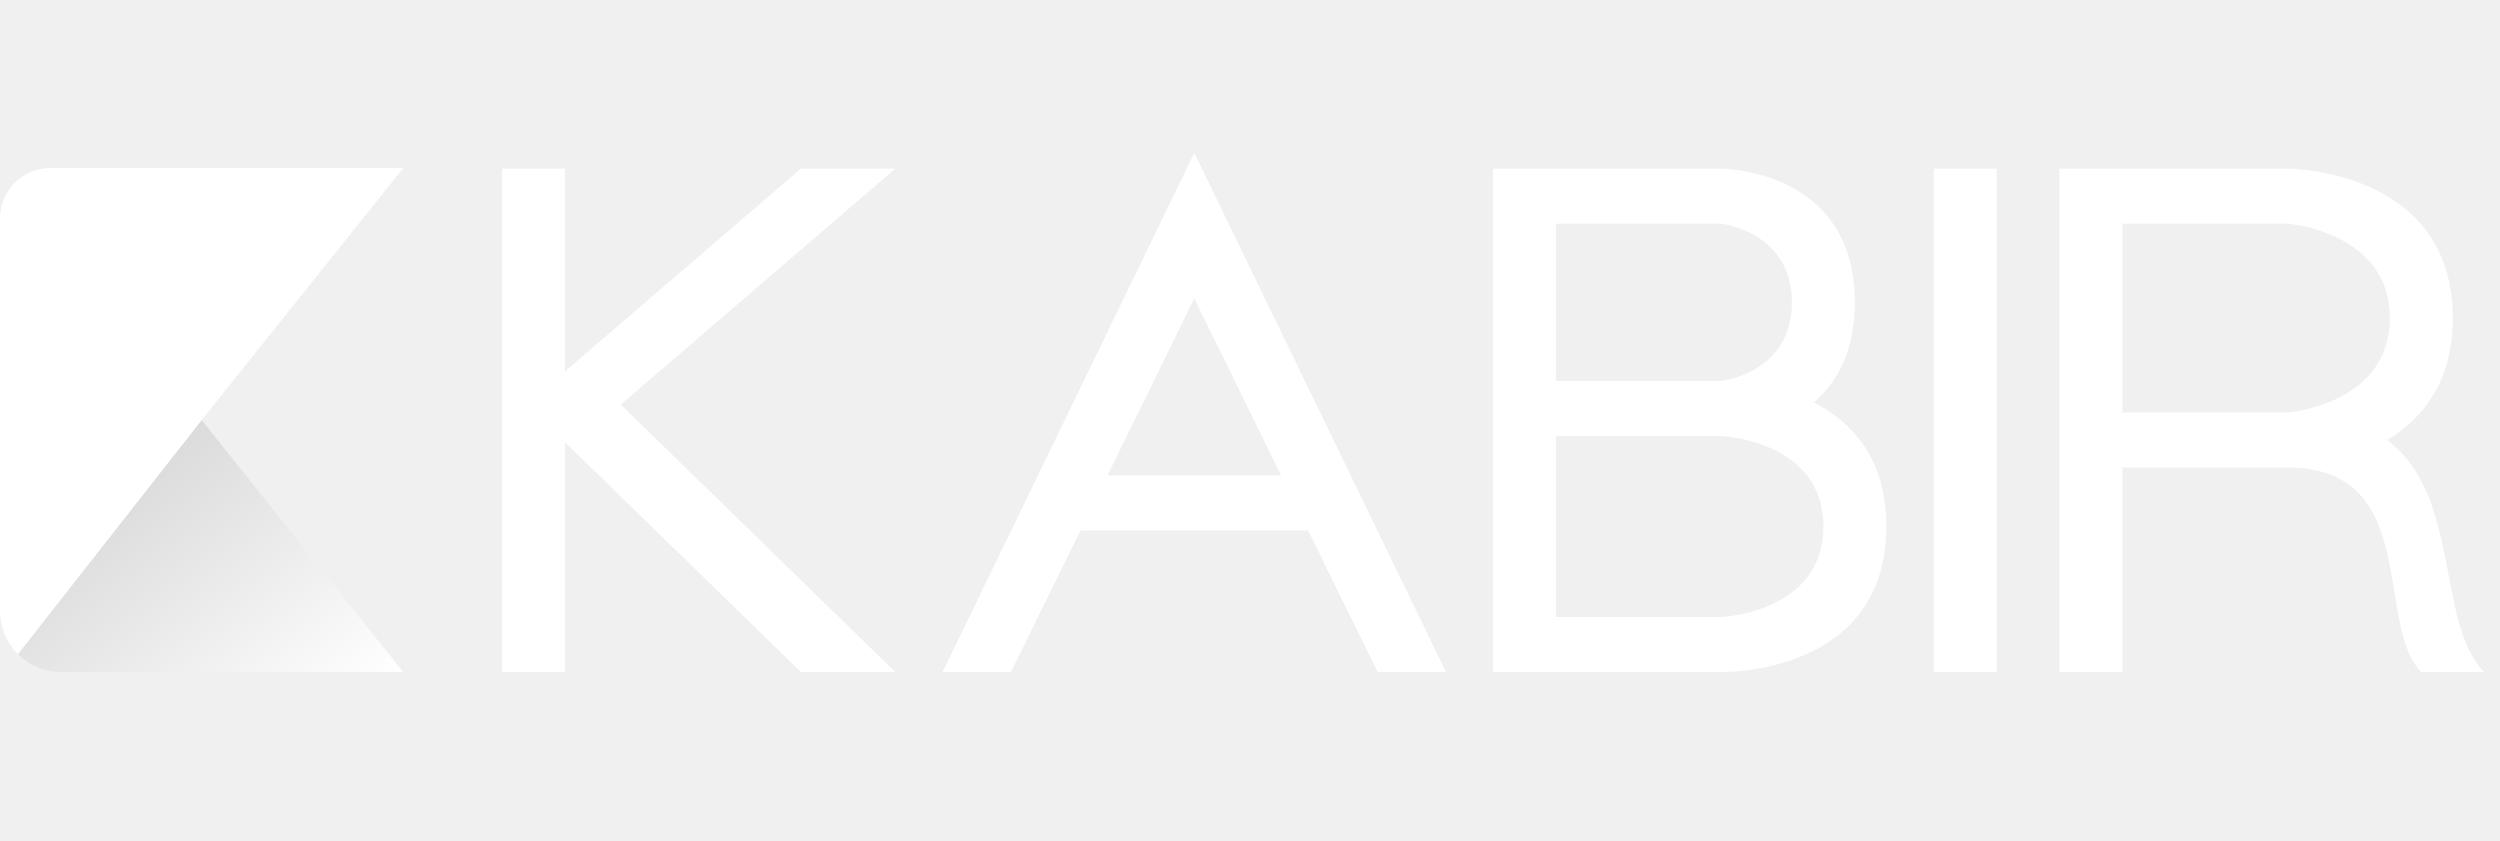
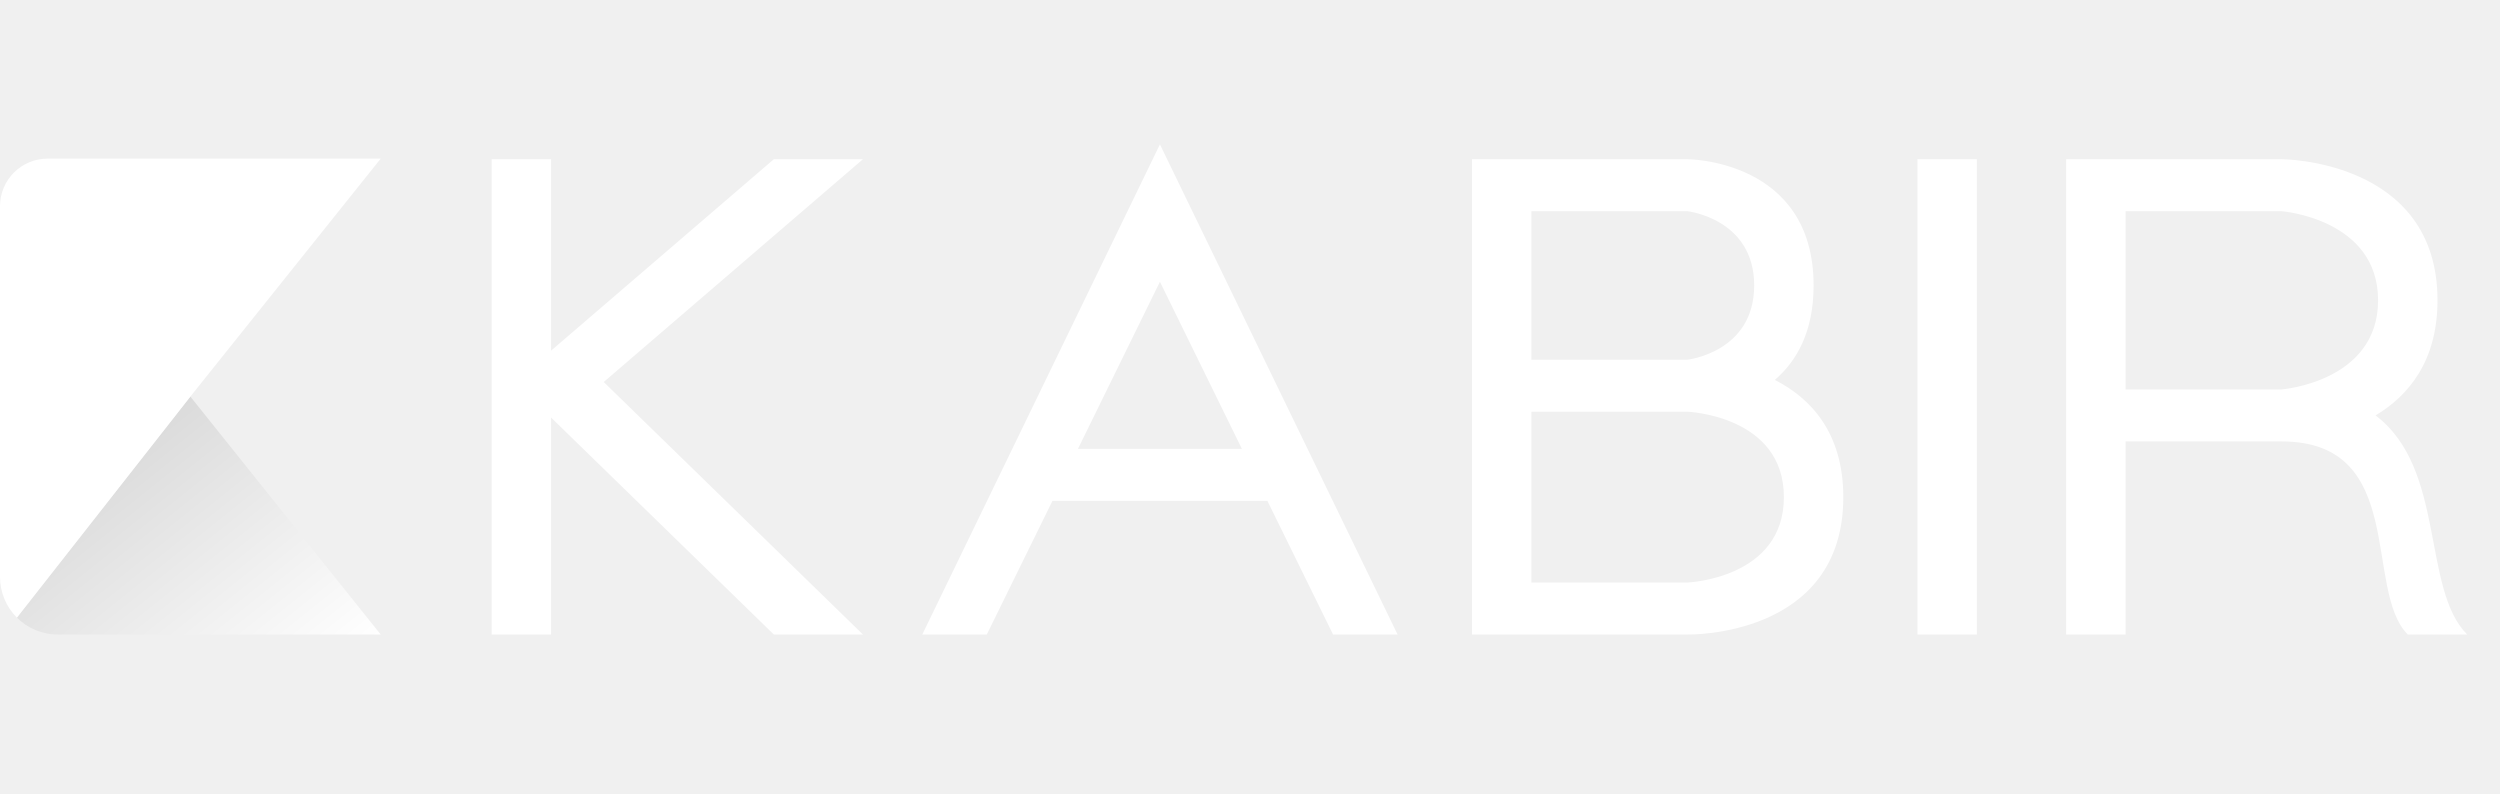
- <svg xmlns="http://www.w3.org/2000/svg" width="372" height="125" viewBox="0 0 372 125" fill="none">
-   <path d="M74.702 25.091V100H84.066V65.801L119.18 100H133.225L92.369 60.205L133.225 25.091H119.18L84.066 55.267V25.091H74.702ZM177.711 44.403L160.776 78.932H155.839V70.739H199.365V78.932H194.646L177.711 44.403ZM140.257 100L177.711 22.75L215.166 100H204.998L194.646 78.932H160.776L150.425 100H140.257ZM222.161 25.091V100H256.104C256.104 100 280.684 100.585 280.684 78.347C280.684 68.142 275.49 62.728 269.894 59.875C273.296 56.949 276.002 52.341 276.002 44.989C276.002 25.091 256.104 25.091 256.104 25.091H222.161ZM231.525 91.807V64.886H256.104C256.104 64.886 271.32 65.472 271.32 78.347C271.32 91.222 256.104 91.807 256.104 91.807H231.525ZM231.525 56.693V33.284H256.104C256.104 33.284 266.639 34.455 266.639 44.989C266.639 55.523 256.104 56.693 256.104 56.693H231.525ZM287.743 25.091V100H297.107V25.091H287.743ZM306.452 25.091V100H315.816V69.568H340.396C360.293 69.568 353.271 92.977 360.293 100H369.657C362.451 92.794 366.328 73.848 355.209 65.472C360.403 62.363 364.975 56.913 364.975 47.33C364.975 25.091 340.396 25.091 340.396 25.091H306.452ZM315.816 61.375V33.284H340.396C340.396 33.284 355.611 34.455 355.611 47.33C355.611 60.205 340.396 61.375 340.396 61.375H315.816Z" fill="white" />
+ <svg xmlns="http://www.w3.org/2000/svg" width="394" height="125" viewBox="0 0 394 125" fill="none">
+   <path d="M77.482 25.091V100H86.845V65.801L121.959 100H136.004L95.148 60.205L136.004 25.091H121.959L86.845 55.267V25.091H77.482ZM182.804 44.403L165.869 78.932H160.931V70.739H204.458V78.932H199.739L182.804 44.403ZM145.35 100L182.804 22.75L220.259 100H210.091L199.739 78.932H165.869L155.518 100H145.35ZM231.982 25.091V100H265.925C265.925 100 290.504 100.585 290.504 78.347C290.504 68.142 285.311 62.728 279.714 59.875C283.116 56.949 285.823 52.341 285.823 44.989C285.823 25.091 265.925 25.091 265.925 25.091H231.982ZM241.345 91.807V64.886H265.925C265.925 64.886 281.141 65.472 281.141 78.347C281.141 91.222 265.925 91.807 265.925 91.807H241.345ZM241.345 56.693V33.284H265.925C265.925 33.284 276.459 34.455 276.459 44.989C276.459 55.523 265.925 56.693 265.925 56.693H241.345ZM302.191 25.091V100H311.554V25.091H302.191ZM325.627 25.091V100H334.991V69.568H359.57C379.468 69.568 372.445 92.977 379.468 100H388.832C381.626 92.794 385.503 73.848 374.384 65.472C379.578 62.363 384.15 56.913 384.15 47.33C384.15 25.091 359.57 25.091 359.57 25.091H325.627ZM334.991 61.375V33.284H359.57C359.57 33.284 374.786 34.455 374.786 47.33C374.786 60.205 359.57 61.375 359.57 61.375H334.991Z" fill="white" />
  <path d="M60 100L30 62.5L2.663 97.338C4.367 99.042 6.679 100 9.09 100H60Z" fill="url(#paint0_linear_375_9)" />
  <path fill-rule="evenodd" clip-rule="evenodd" d="M60 25H7.5C3.358 25 0 28.358 0 32.5V90.91C0 93.321 0.958 95.633 2.663 97.338L30 62.5L60 25Z" fill="white" />
  <defs>
    <linearGradient id="paint0_linear_375_9" x1="60" y1="100" x2="30" y2="62.5" gradientUnits="userSpaceOnUse">
      <stop stop-color="white" />
      <stop offset="1" stop-color="#DBDBDB" />
    </linearGradient>
  </defs>
</svg>
